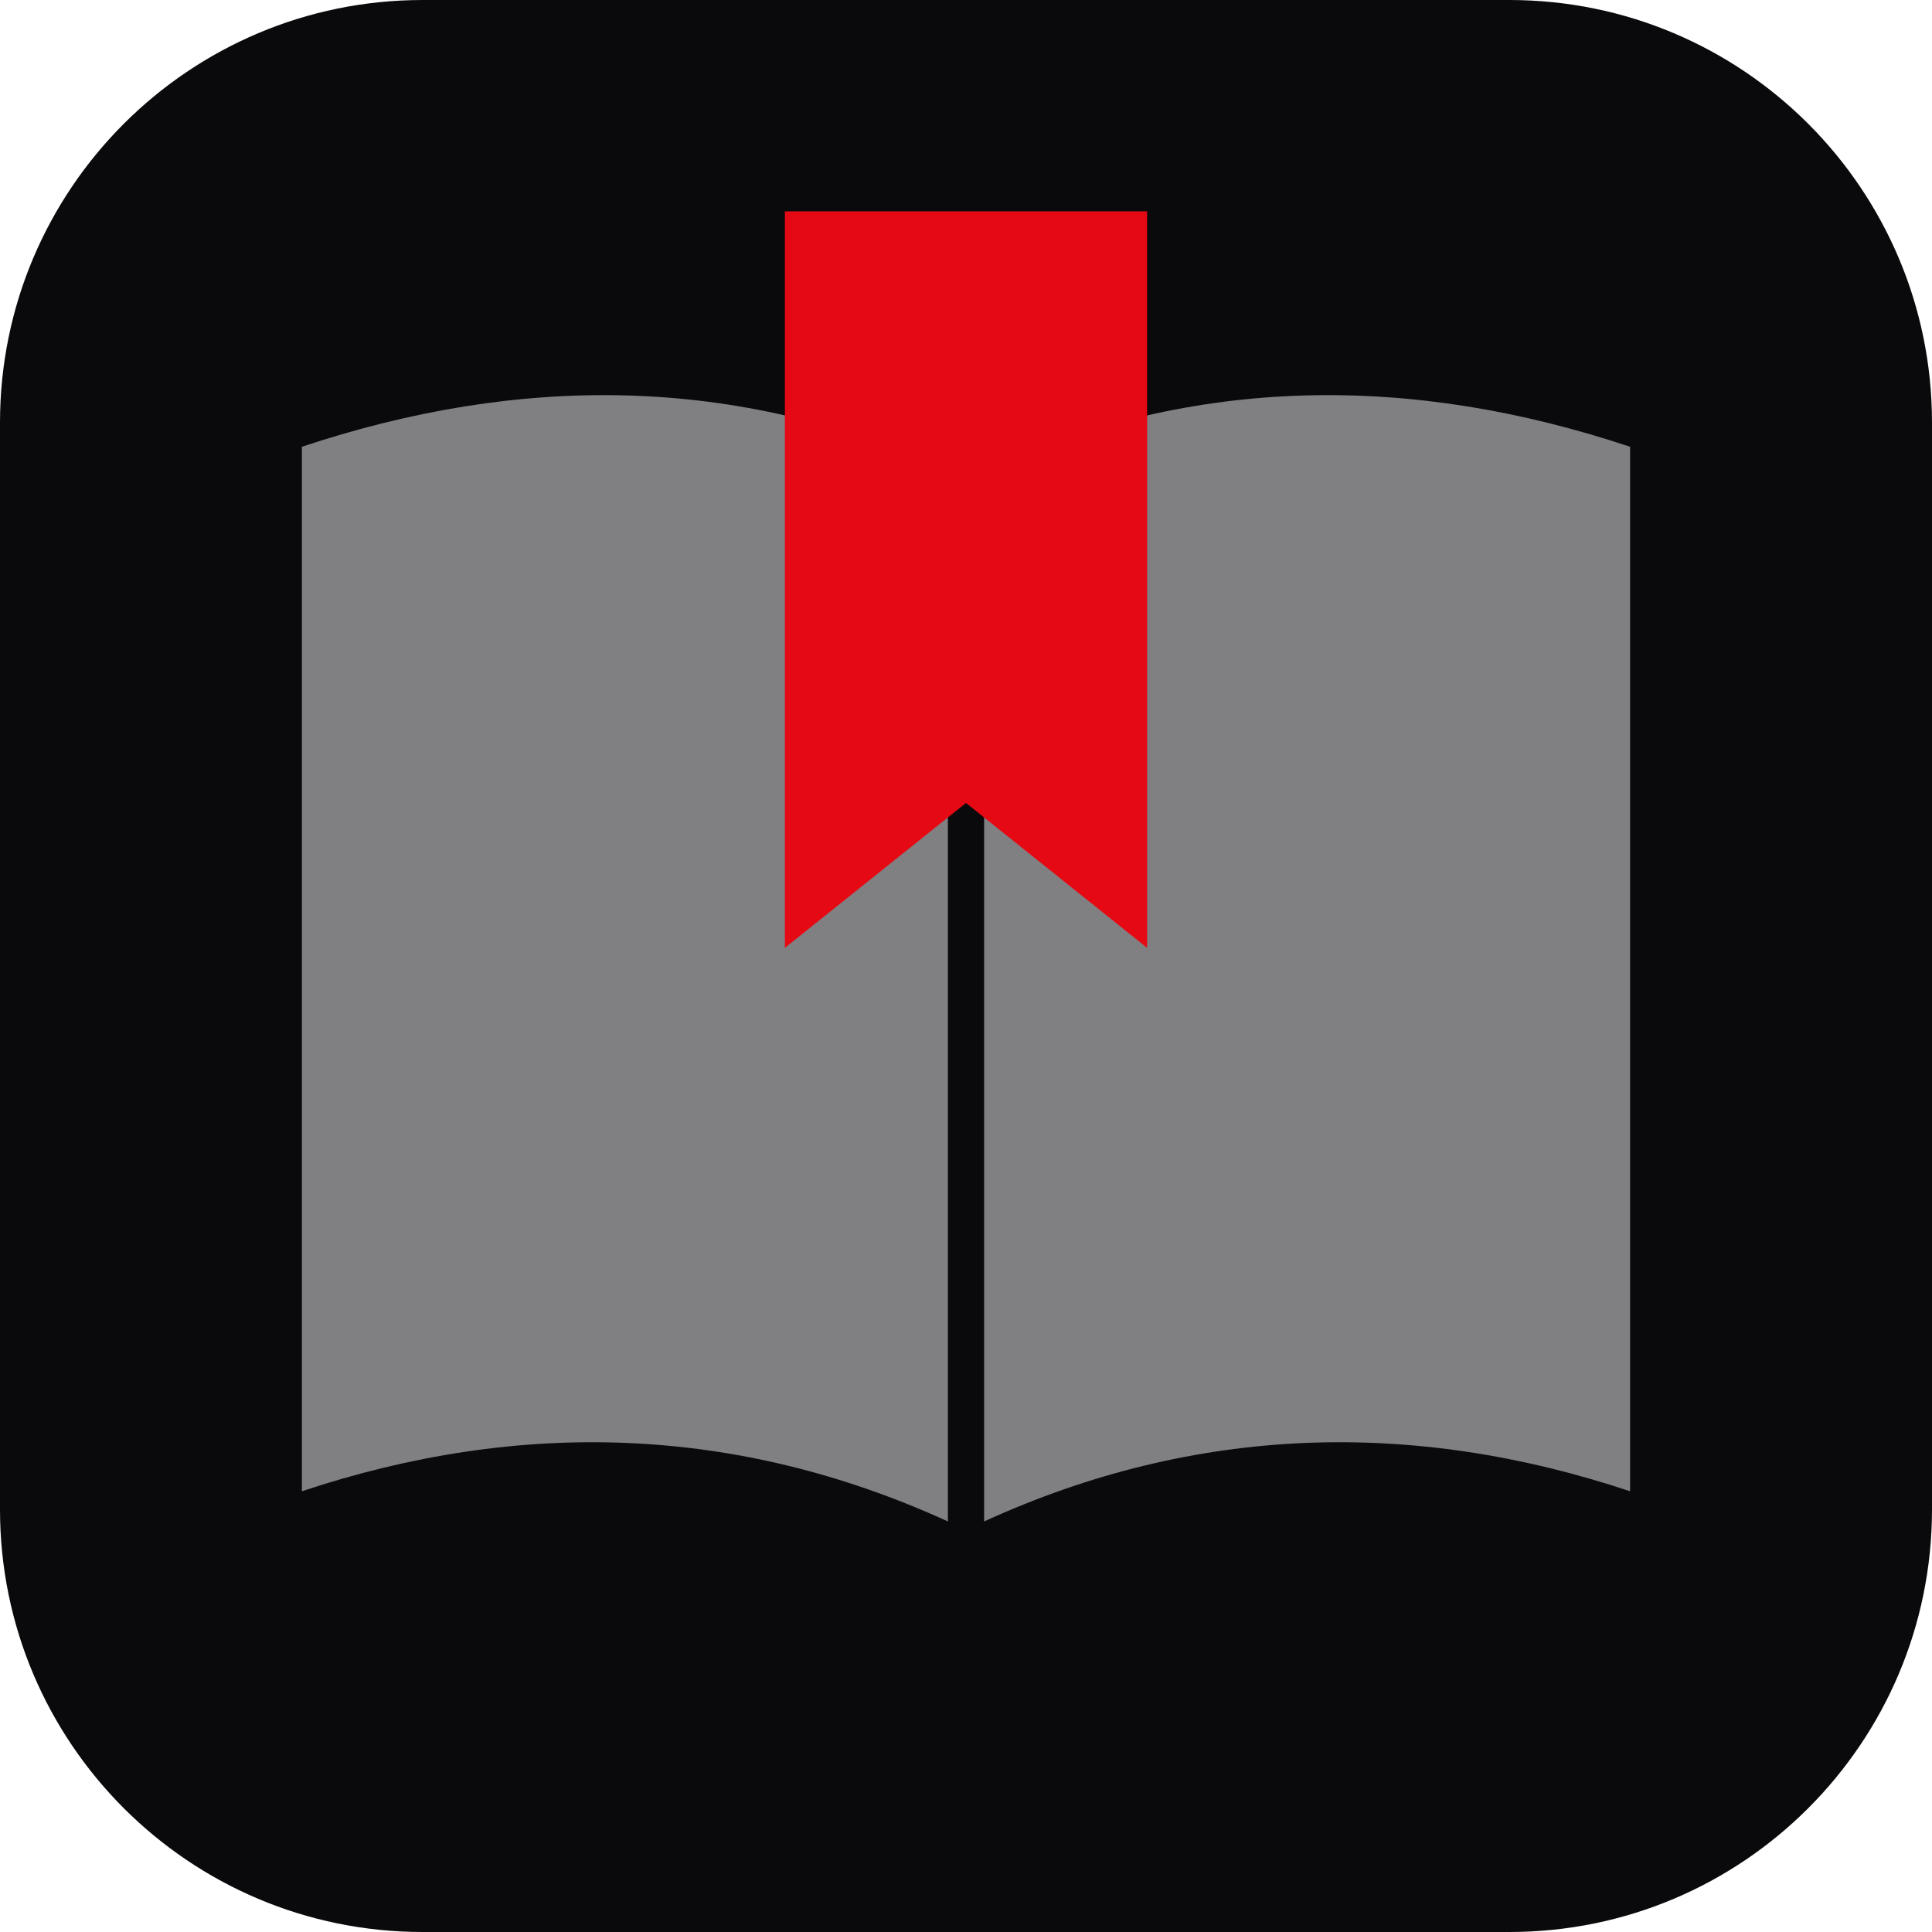
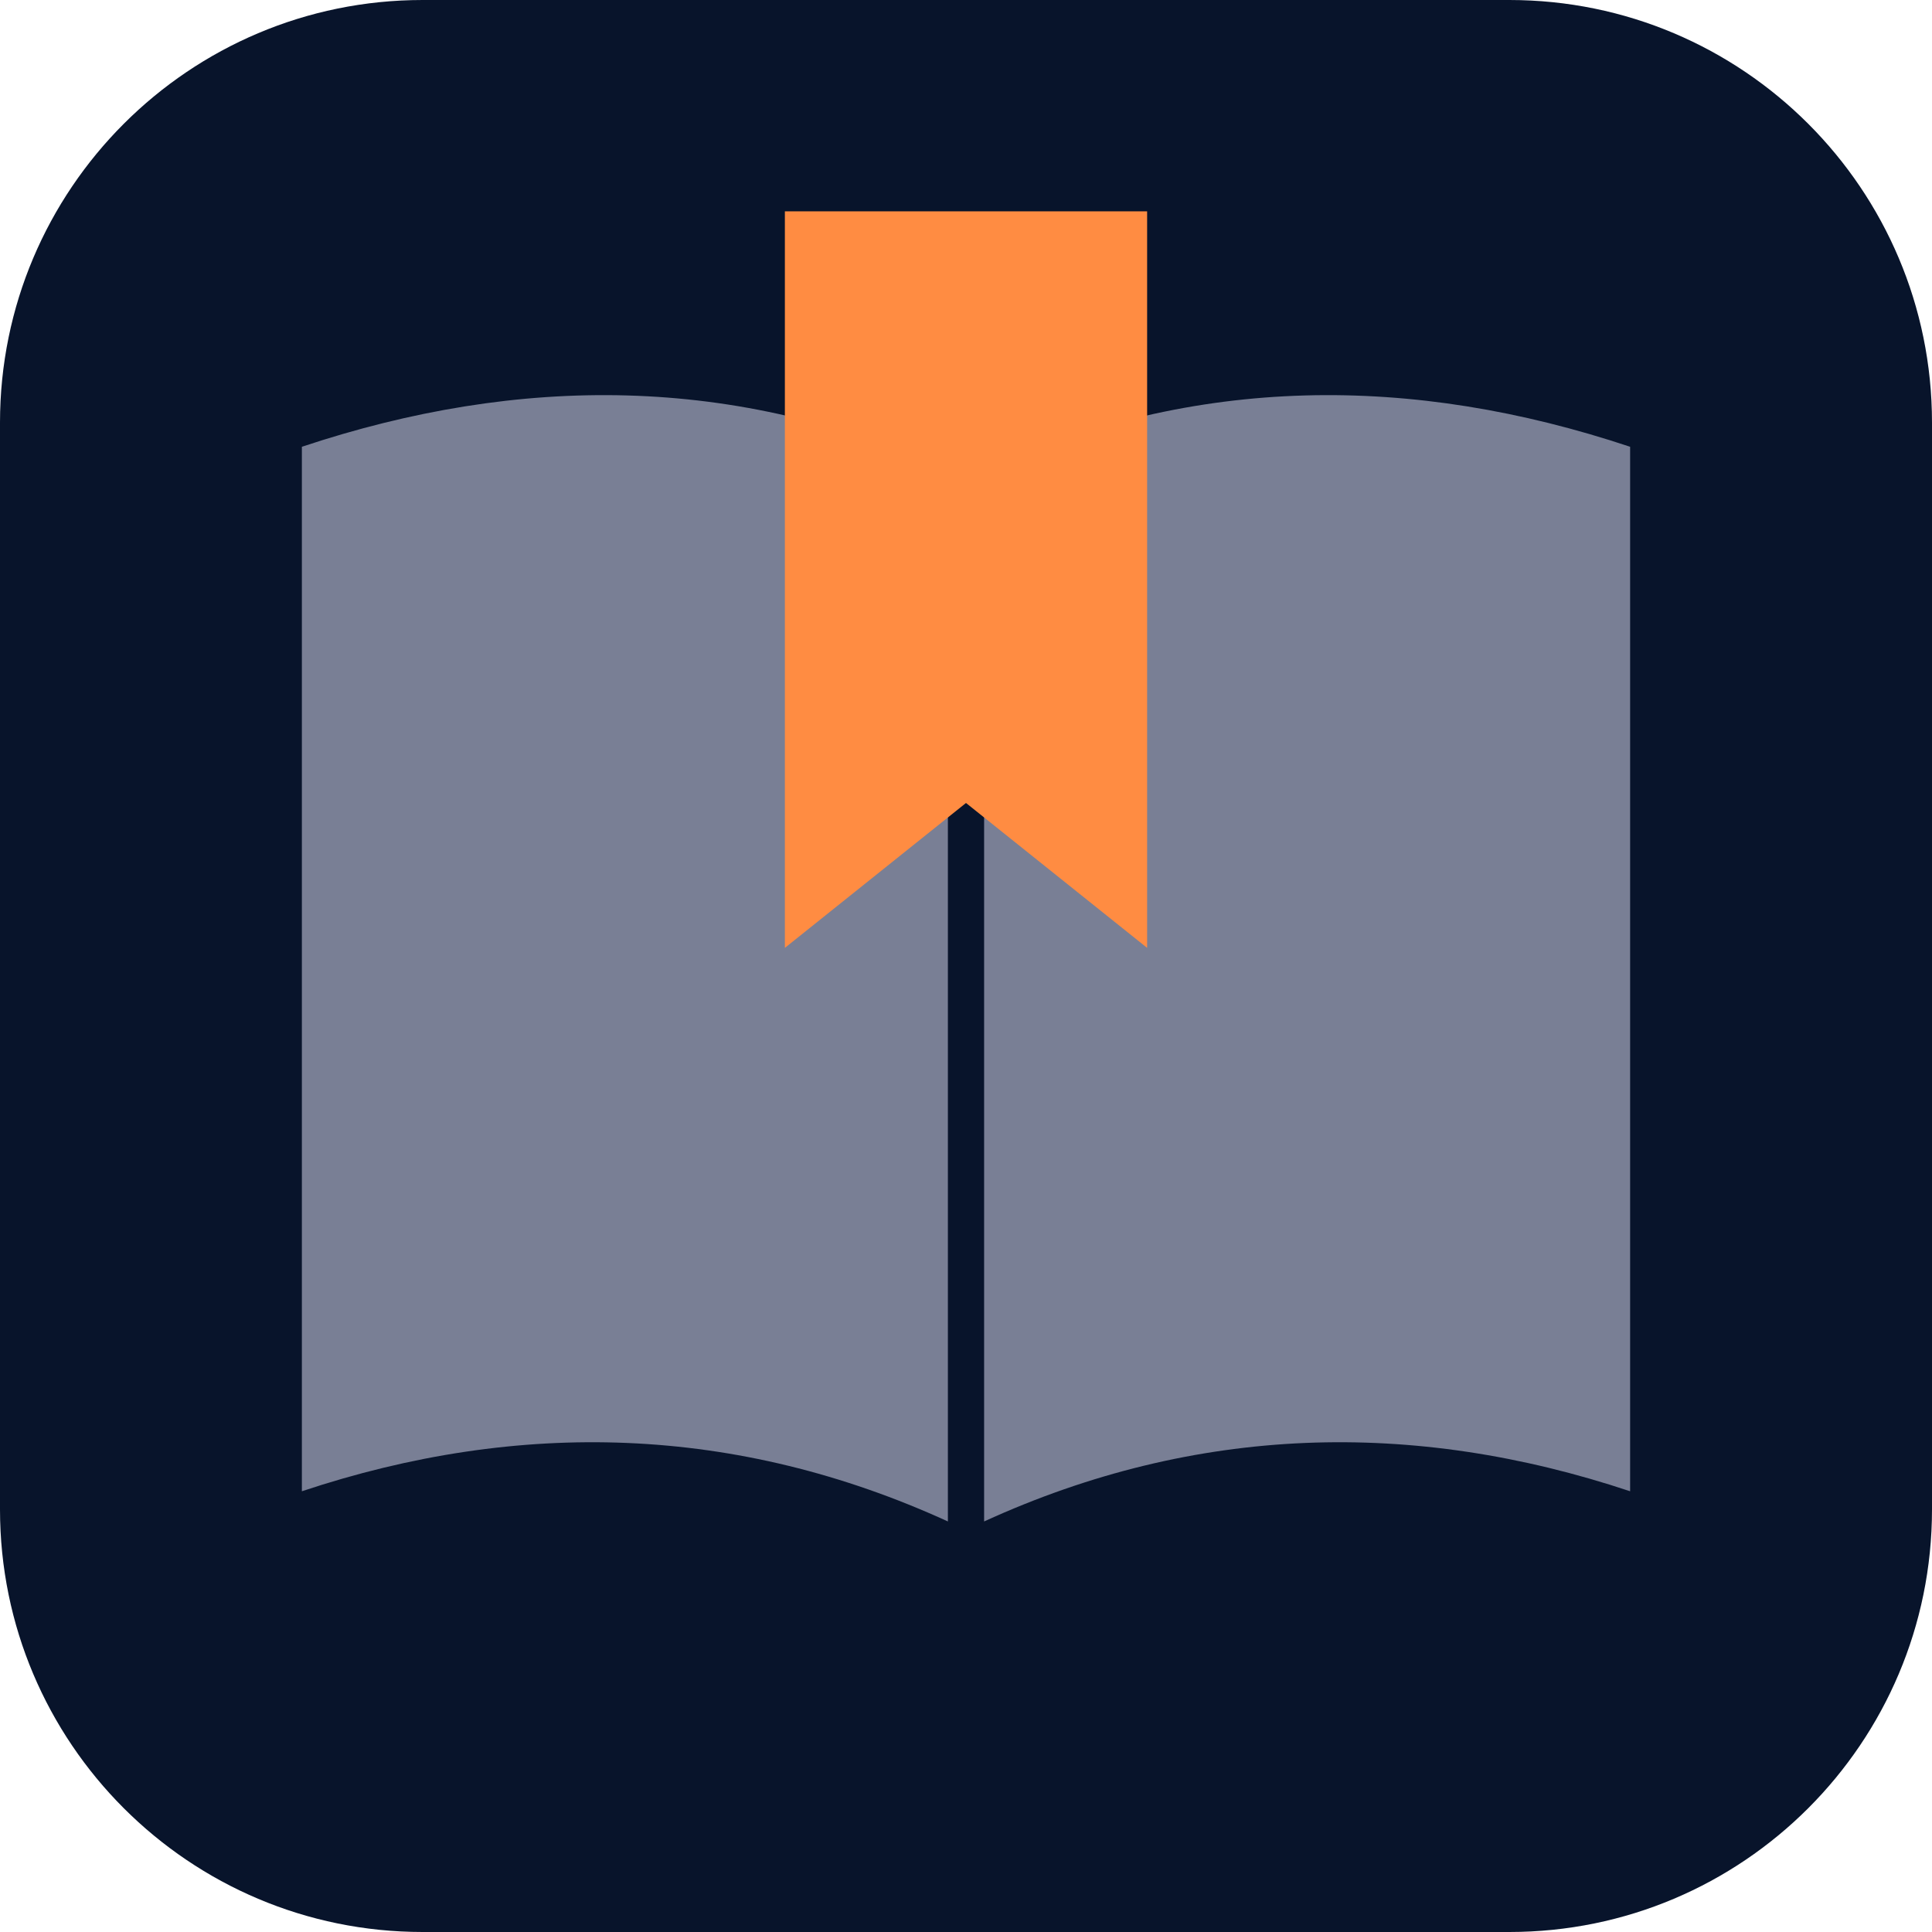
<svg xmlns="http://www.w3.org/2000/svg" viewBox="0 0 32 32">
-   <rect width="32" height="32" rx="7" fill="#0a0a0c" />
-   <path d="M5 7.4c3.6-1.2 7.2-1.2 10.7.4v17.4c-3.5-1.6-7.1-1.7-10.7-.5V7.4Zm22 0v17.3c-3.6-1.2-7.2-1.1-10.7.5V7.8C19.8 6.2 23.4 6.2 27 7.4Z" fill="#f5f5f7" opacity=".5" />
-   <path d="M13 3.5h6v12.2l-3-2.4-3 2.4V3.5Z" fill="#e50914" />
+   <rect width="32" height="32" rx="7" fill="#08142b" />
+   <path d="M5 7.4c3.6-1.2 7.2-1.2 10.7.4v17.4c-3.5-1.6-7.1-1.7-10.7-.5V7.4Zm22 0v17.3c-3.6-1.2-7.2-1.1-10.7.5V7.8C19.8 6.2 23.4 6.2 27 7.4Z" fill="#e9eaff" opacity=".5" />
+   <path d="M13 3.5h6v12.2l-3-2.4-3 2.4V3.5Z" fill="#ff8c42" />
</svg>
